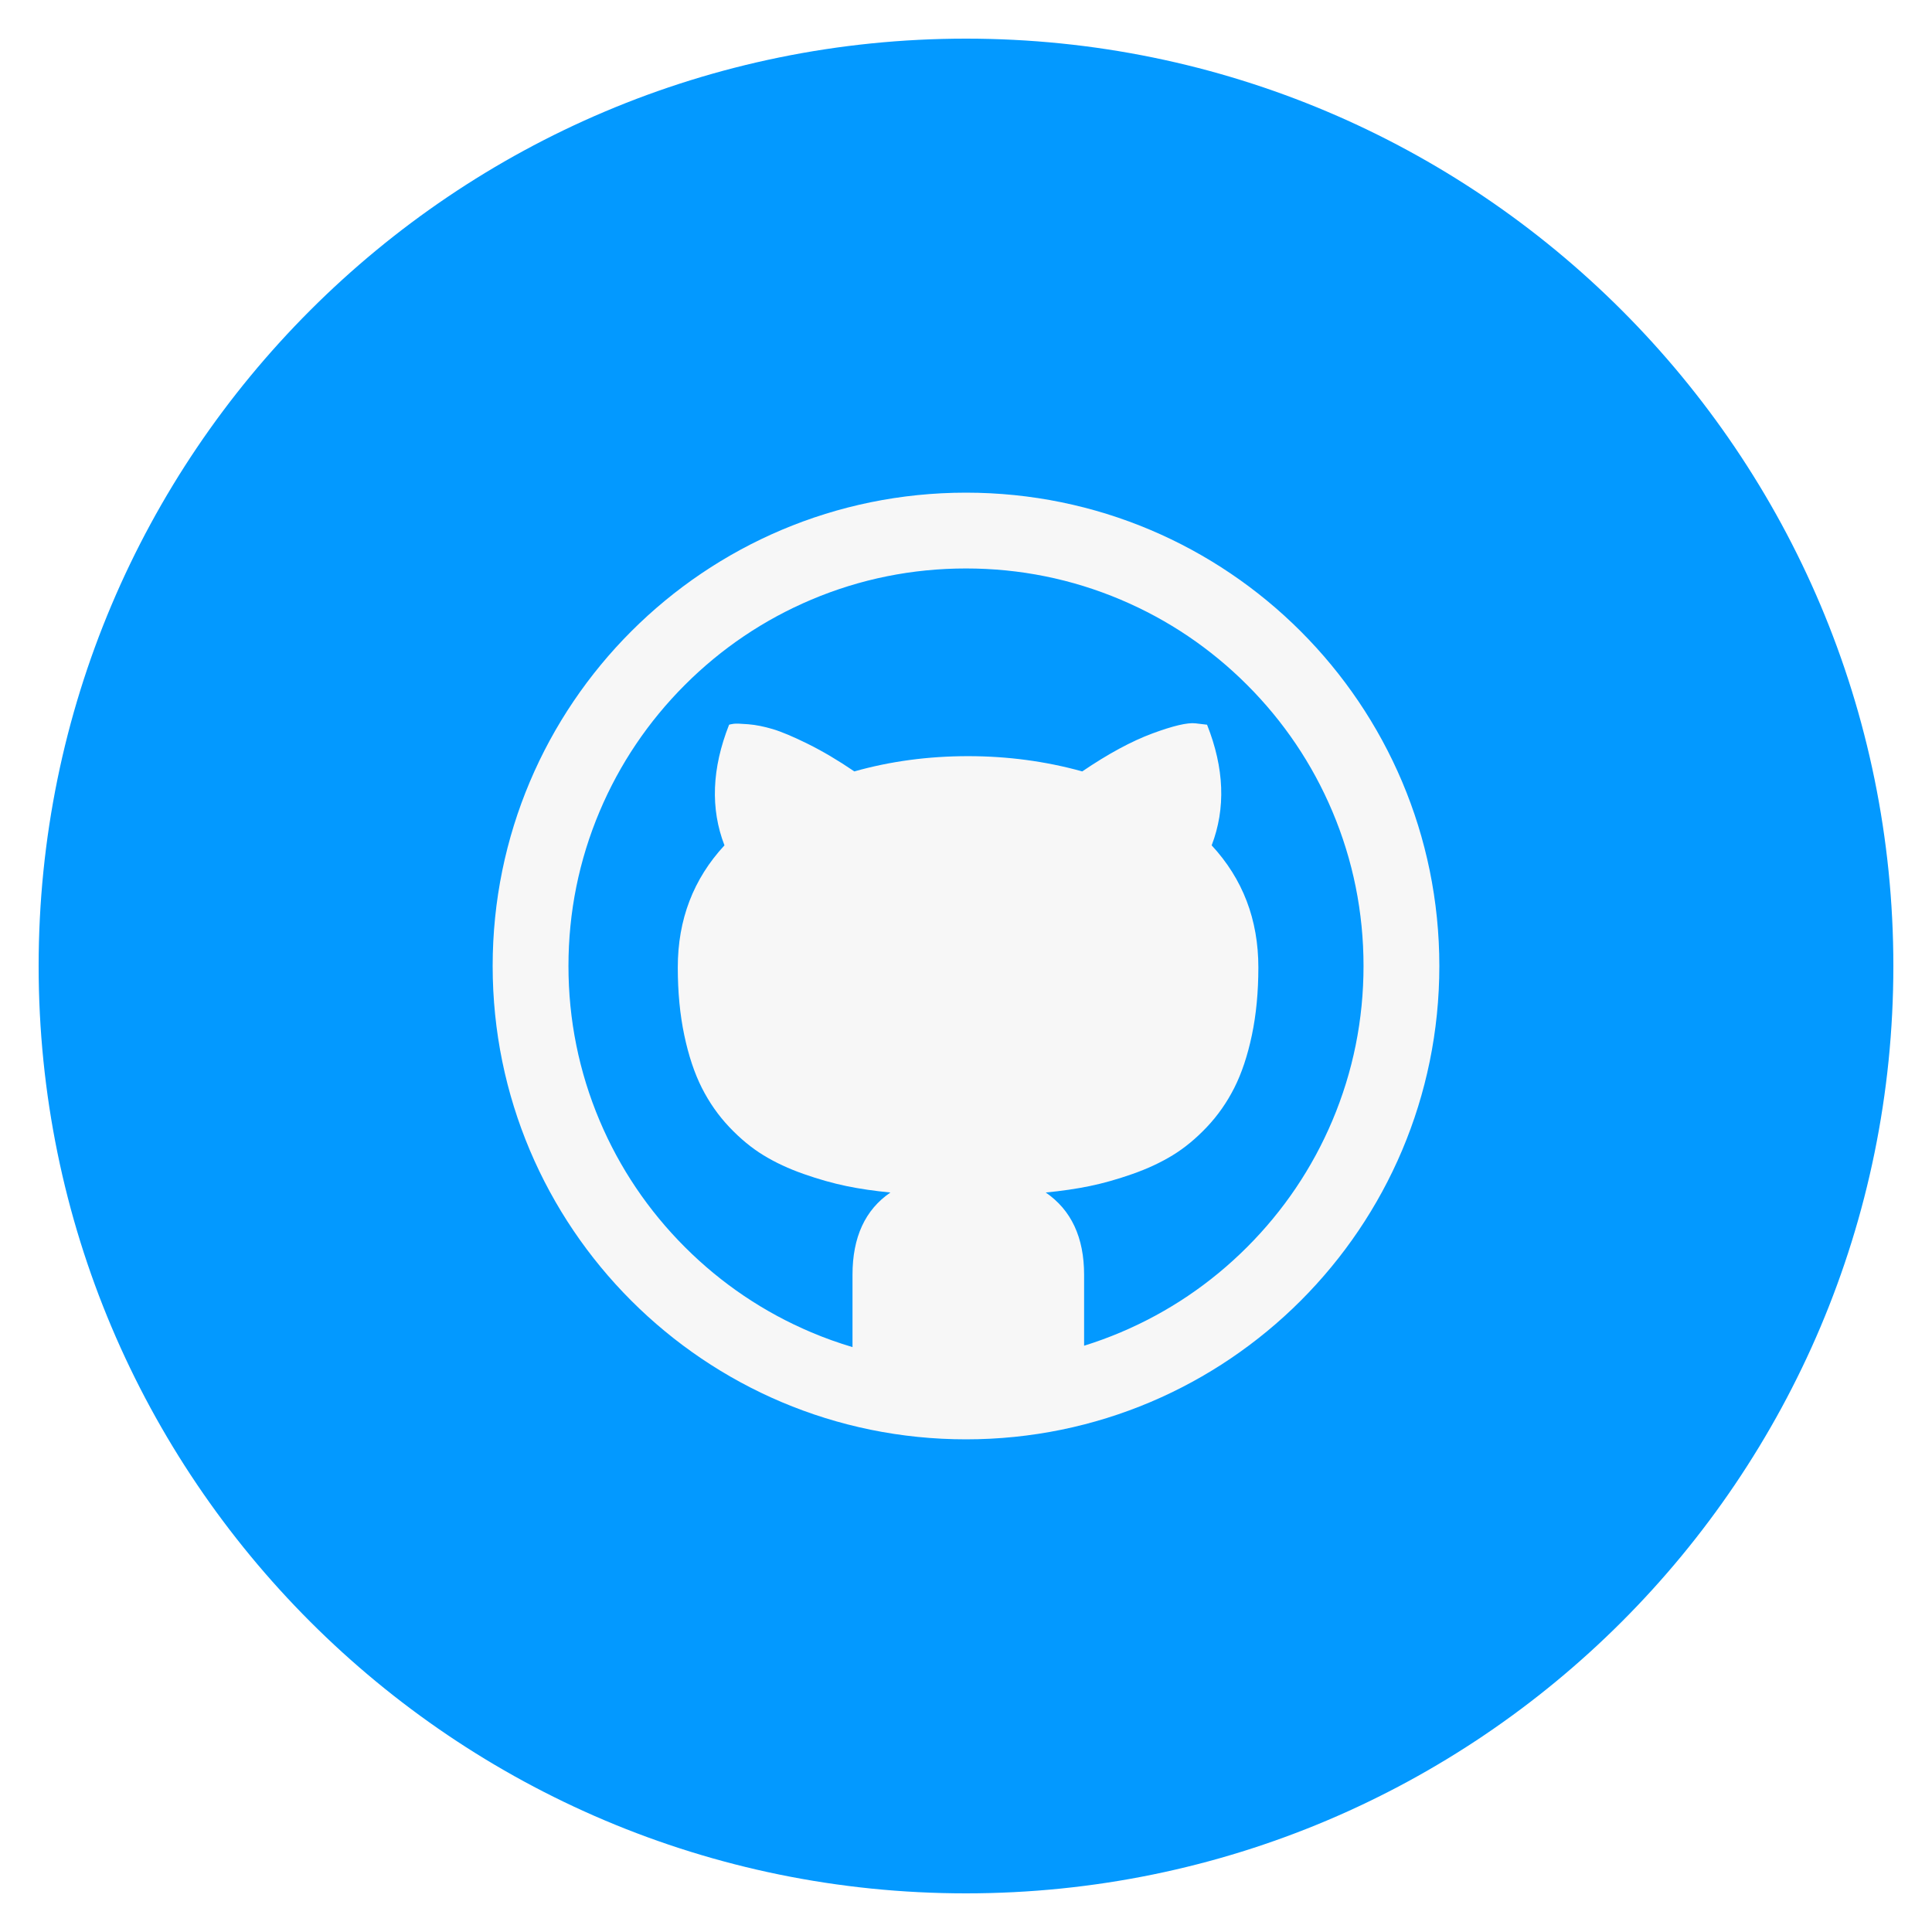
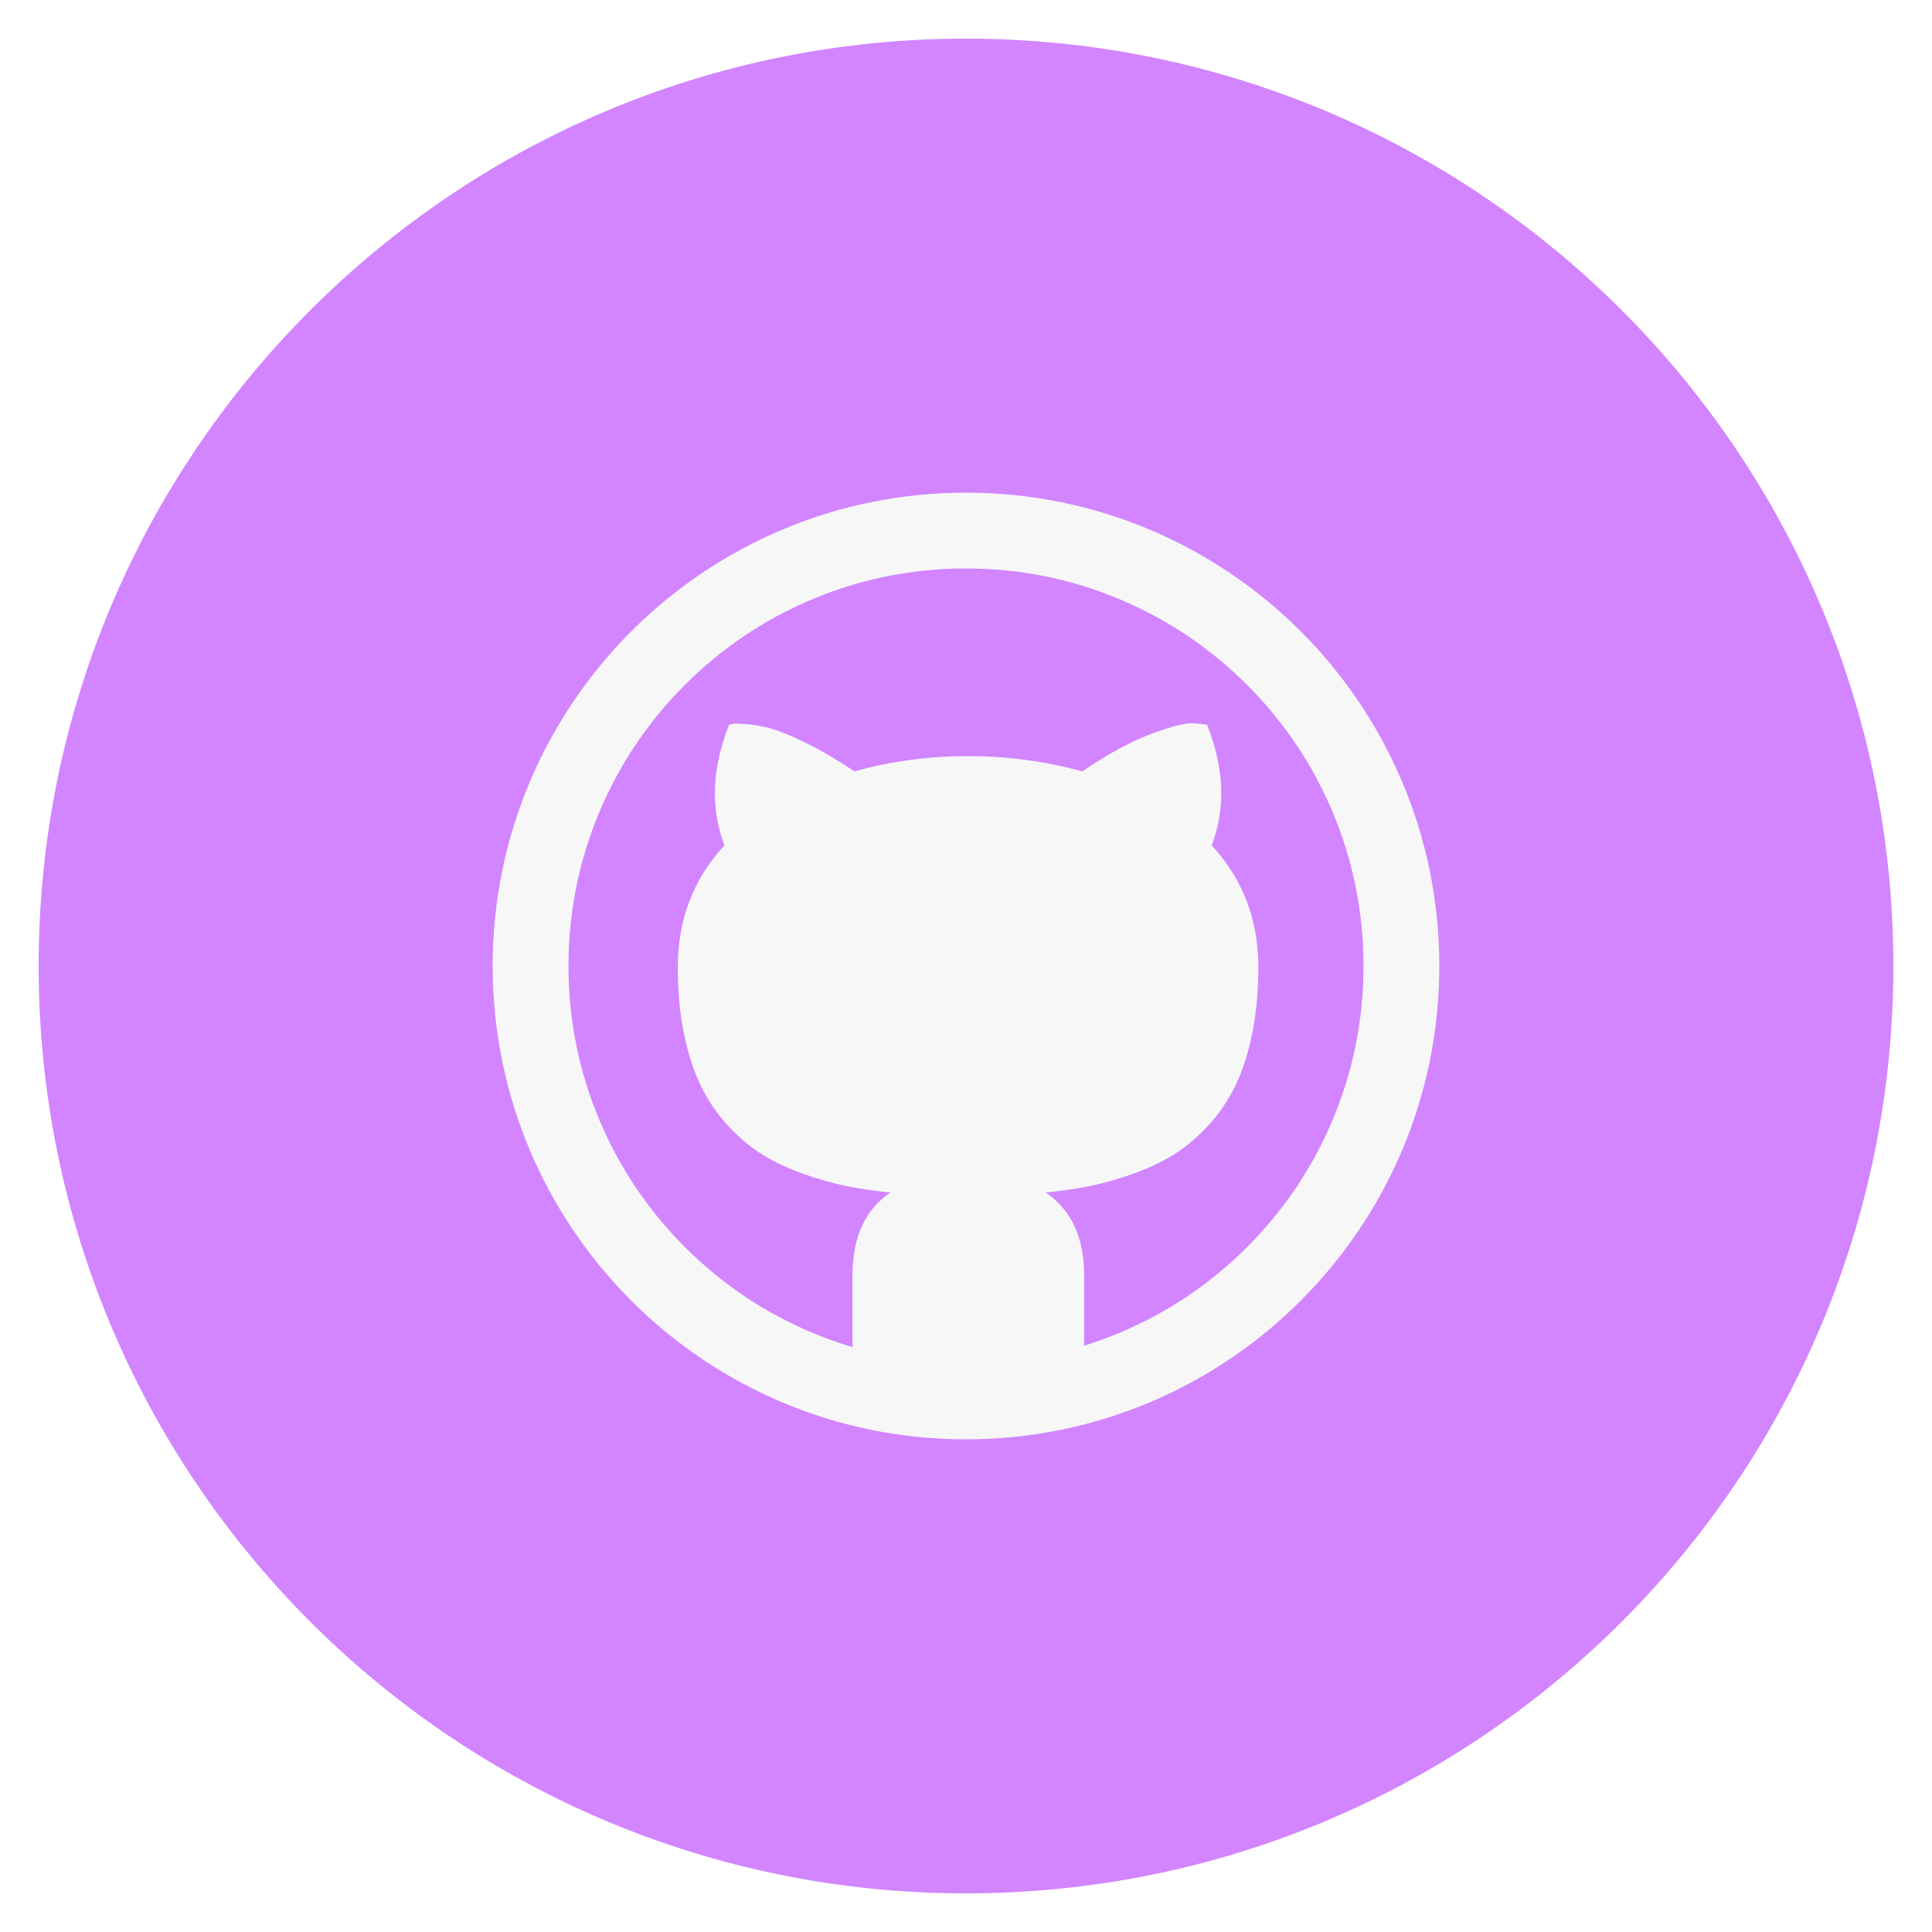
<svg xmlns="http://www.w3.org/2000/svg" id="github" class="custom-icon" version="1.1" viewBox="0 0 100 100">
-   <circle class="outer-shape" cx="50" cy="50" r="48" style="opacity: 1; fill: rgb(3, 153, 255);" />
+   <circle class="outer-shape" cx="50" cy="50" r="48" style="opacity: 1; fill: #d285ff;" />
  <path class="inner-shape" style="opacity:1;fill:#f7f7f7;" transform="translate(25,25) scale(0.5)" d="M50,1C22.938,1,1,22.938,1,50s21.938,49,49,49s49-21.938,49-49S77.062,1,50,1z M79.099,79.099 c-3.782,3.782-8.184,6.75-13.083,8.823c-1.245,0.526-2.509,0.989-3.79,1.387v-7.344c0-3.86-1.324-6.699-3.972-8.517 c1.659-0.16,3.182-0.383,4.57-0.67c1.388-0.287,2.855-0.702,4.402-1.245c1.547-0.543,2.935-1.189,4.163-1.938 c1.228-0.75,2.409-1.723,3.541-2.919s2.082-2.552,2.847-4.067s1.372-3.334,1.818-5.455c0.446-2.121,0.67-4.458,0.67-7.01 c0-4.945-1.611-9.155-4.833-12.633c1.467-3.828,1.308-7.991-0.478-12.489l-1.197-0.143c-0.829-0.096-2.321,0.255-4.474,1.053 c-2.153,0.798-4.57,2.105-7.249,3.924c-3.797-1.053-7.736-1.579-11.82-1.579c-4.115,0-8.039,0.526-11.772,1.579 c-1.69-1.149-3.294-2.097-4.809-2.847c-1.515-0.75-2.727-1.26-3.637-1.532c-0.909-0.271-1.754-0.439-2.536-0.503 c-0.782-0.064-1.284-0.079-1.507-0.048c-0.223,0.031-0.383,0.064-0.478,0.096c-1.787,4.53-1.946,8.694-0.478,12.489 c-3.222,3.477-4.833,7.688-4.833,12.633c0,2.552,0.223,4.889,0.67,7.01c0.447,2.121,1.053,3.94,1.818,5.455 c0.765,1.515,1.715,2.871,2.847,4.067s2.313,2.169,3.541,2.919c1.228,0.751,2.616,1.396,4.163,1.938 c1.547,0.543,3.014,0.957,4.402,1.245c1.388,0.287,2.911,0.511,4.57,0.67c-2.616,1.787-3.924,4.626-3.924,8.517v7.487 c-1.445-0.43-2.869-0.938-4.268-1.53c-4.899-2.073-9.301-5.041-13.083-8.823c-3.782-3.782-6.75-8.184-8.823-13.083 C9.934,60.948,8.847,55.56,8.847,50s1.087-10.948,3.231-16.016c2.073-4.899,5.041-9.301,8.823-13.083s8.184-6.75,13.083-8.823 C39.052,9.934,44.44,8.847,50,8.847s10.948,1.087,16.016,3.231c4.9,2.073,9.301,5.041,13.083,8.823 c3.782,3.782,6.75,8.184,8.823,13.083c2.143,5.069,3.23,10.457,3.23,16.016s-1.087,10.948-3.231,16.016 C85.848,70.915,82.88,75.317,79.099,79.099L79.099,79.099z" />
</svg>
